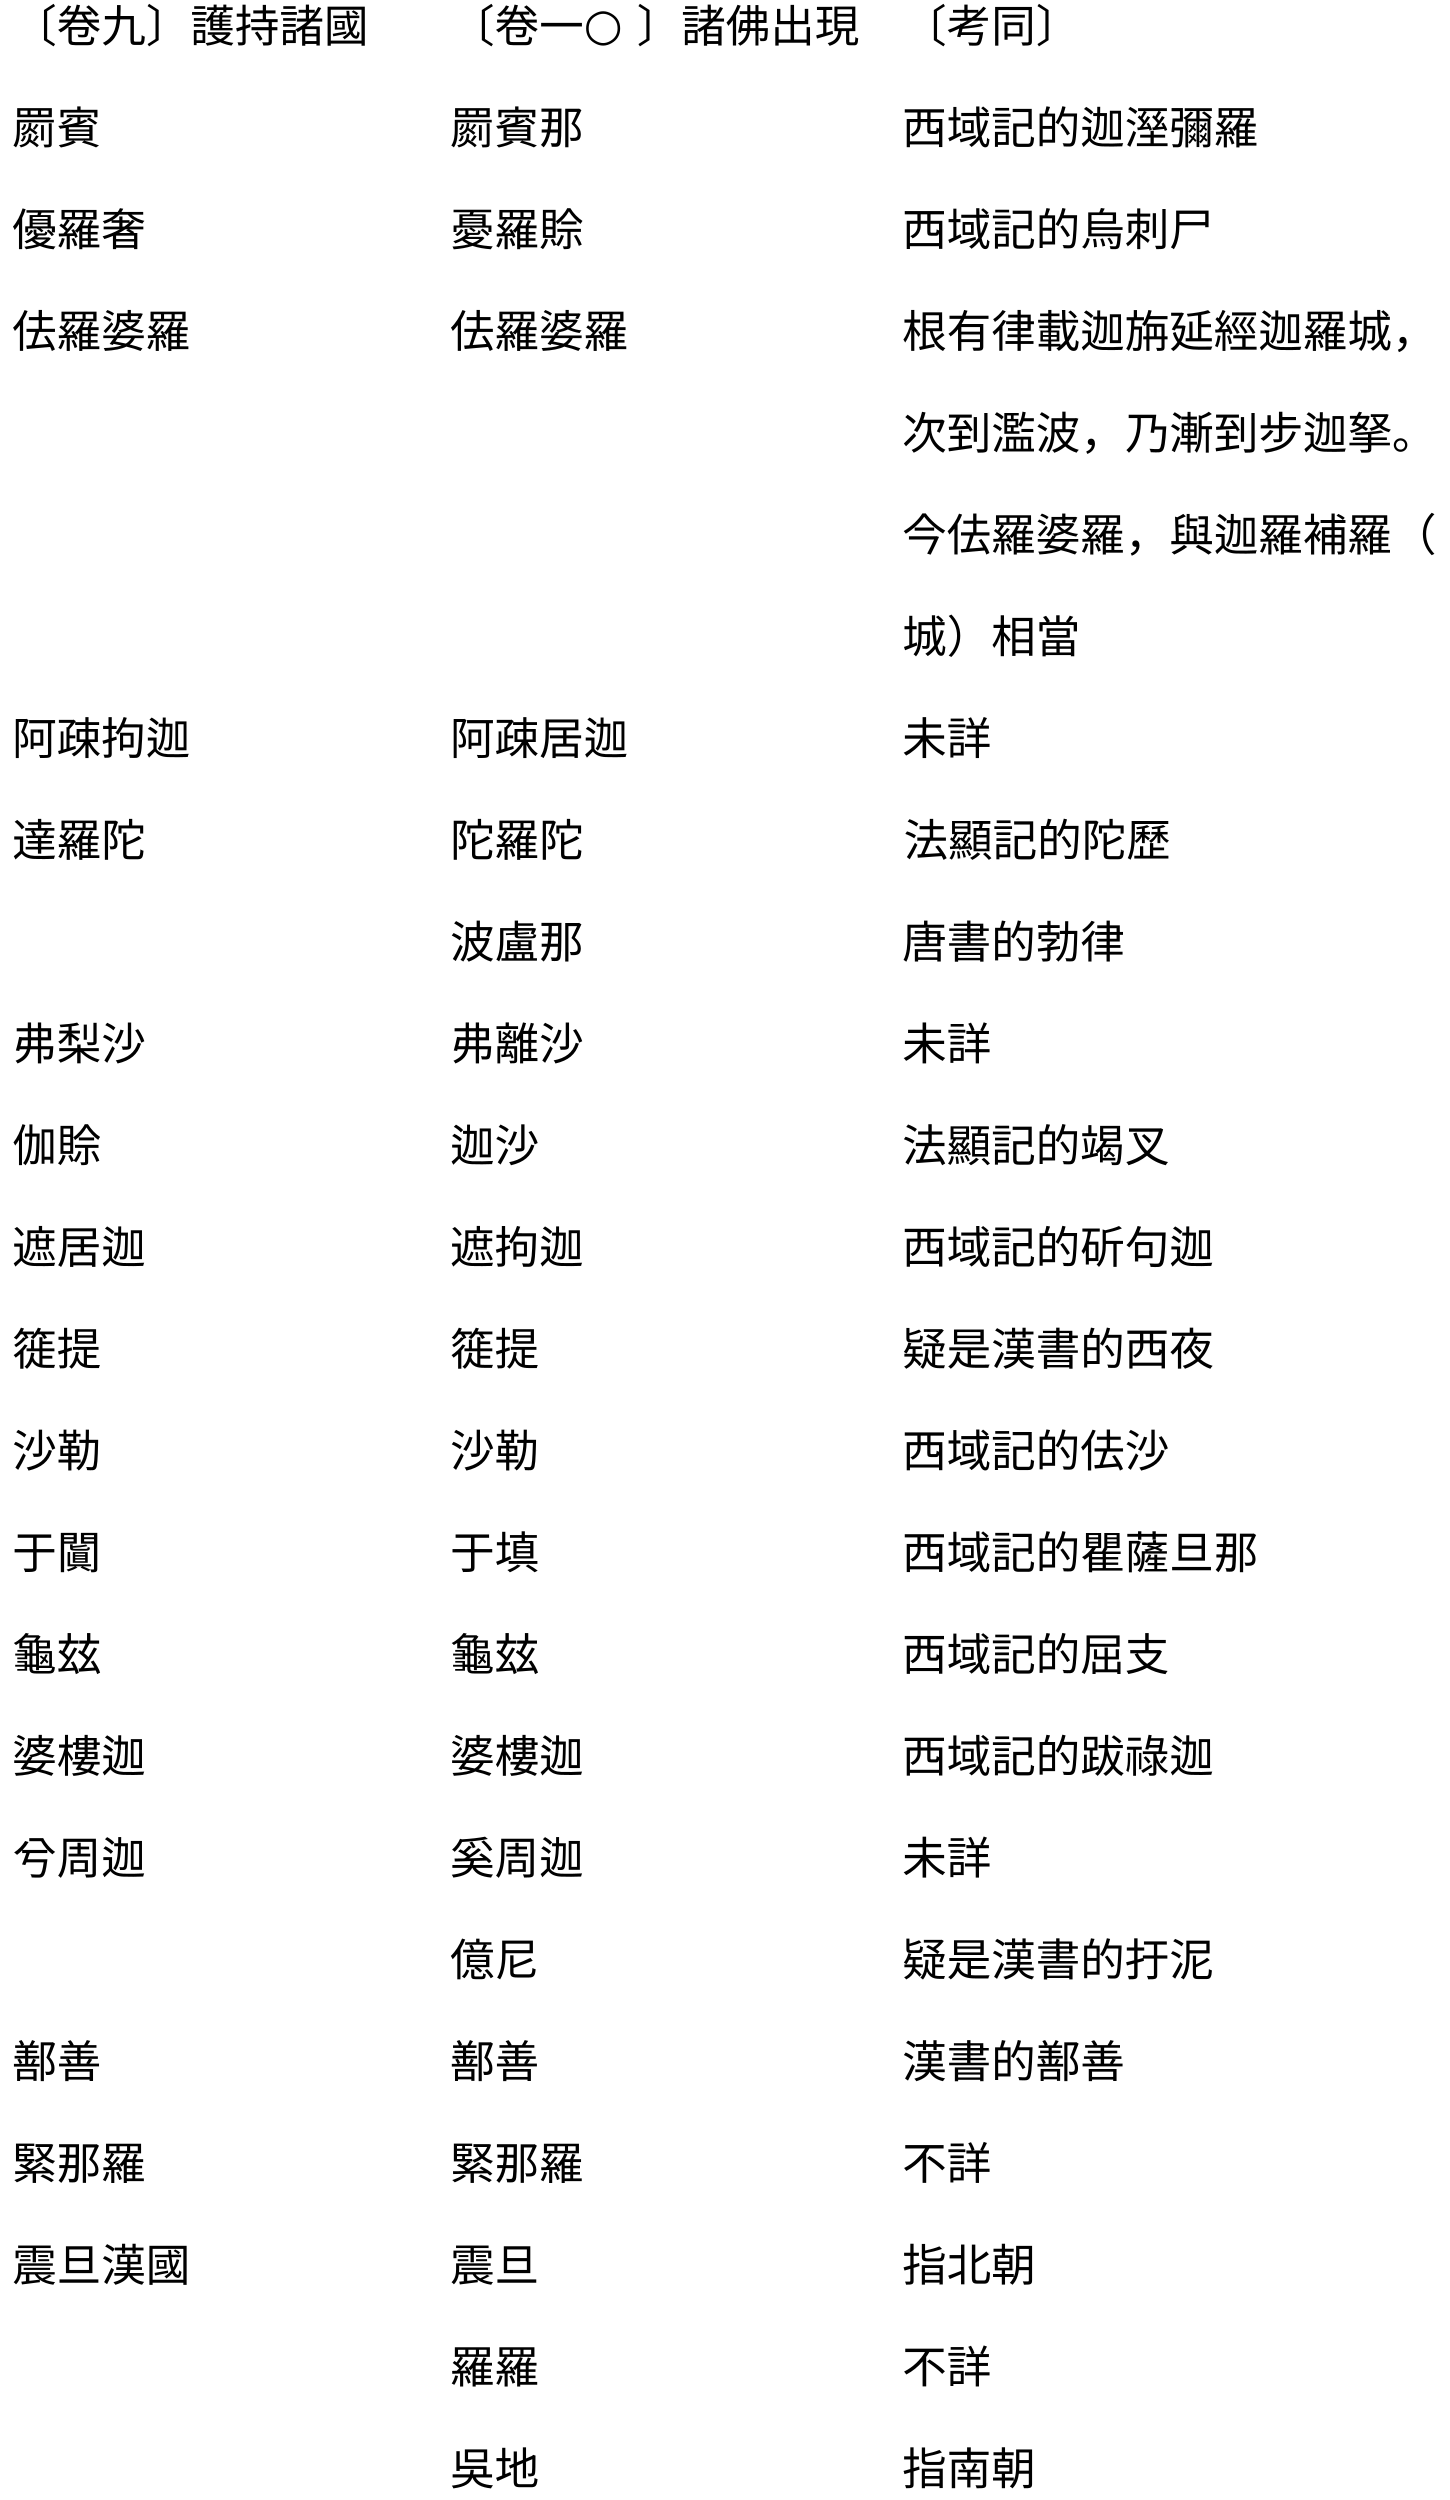
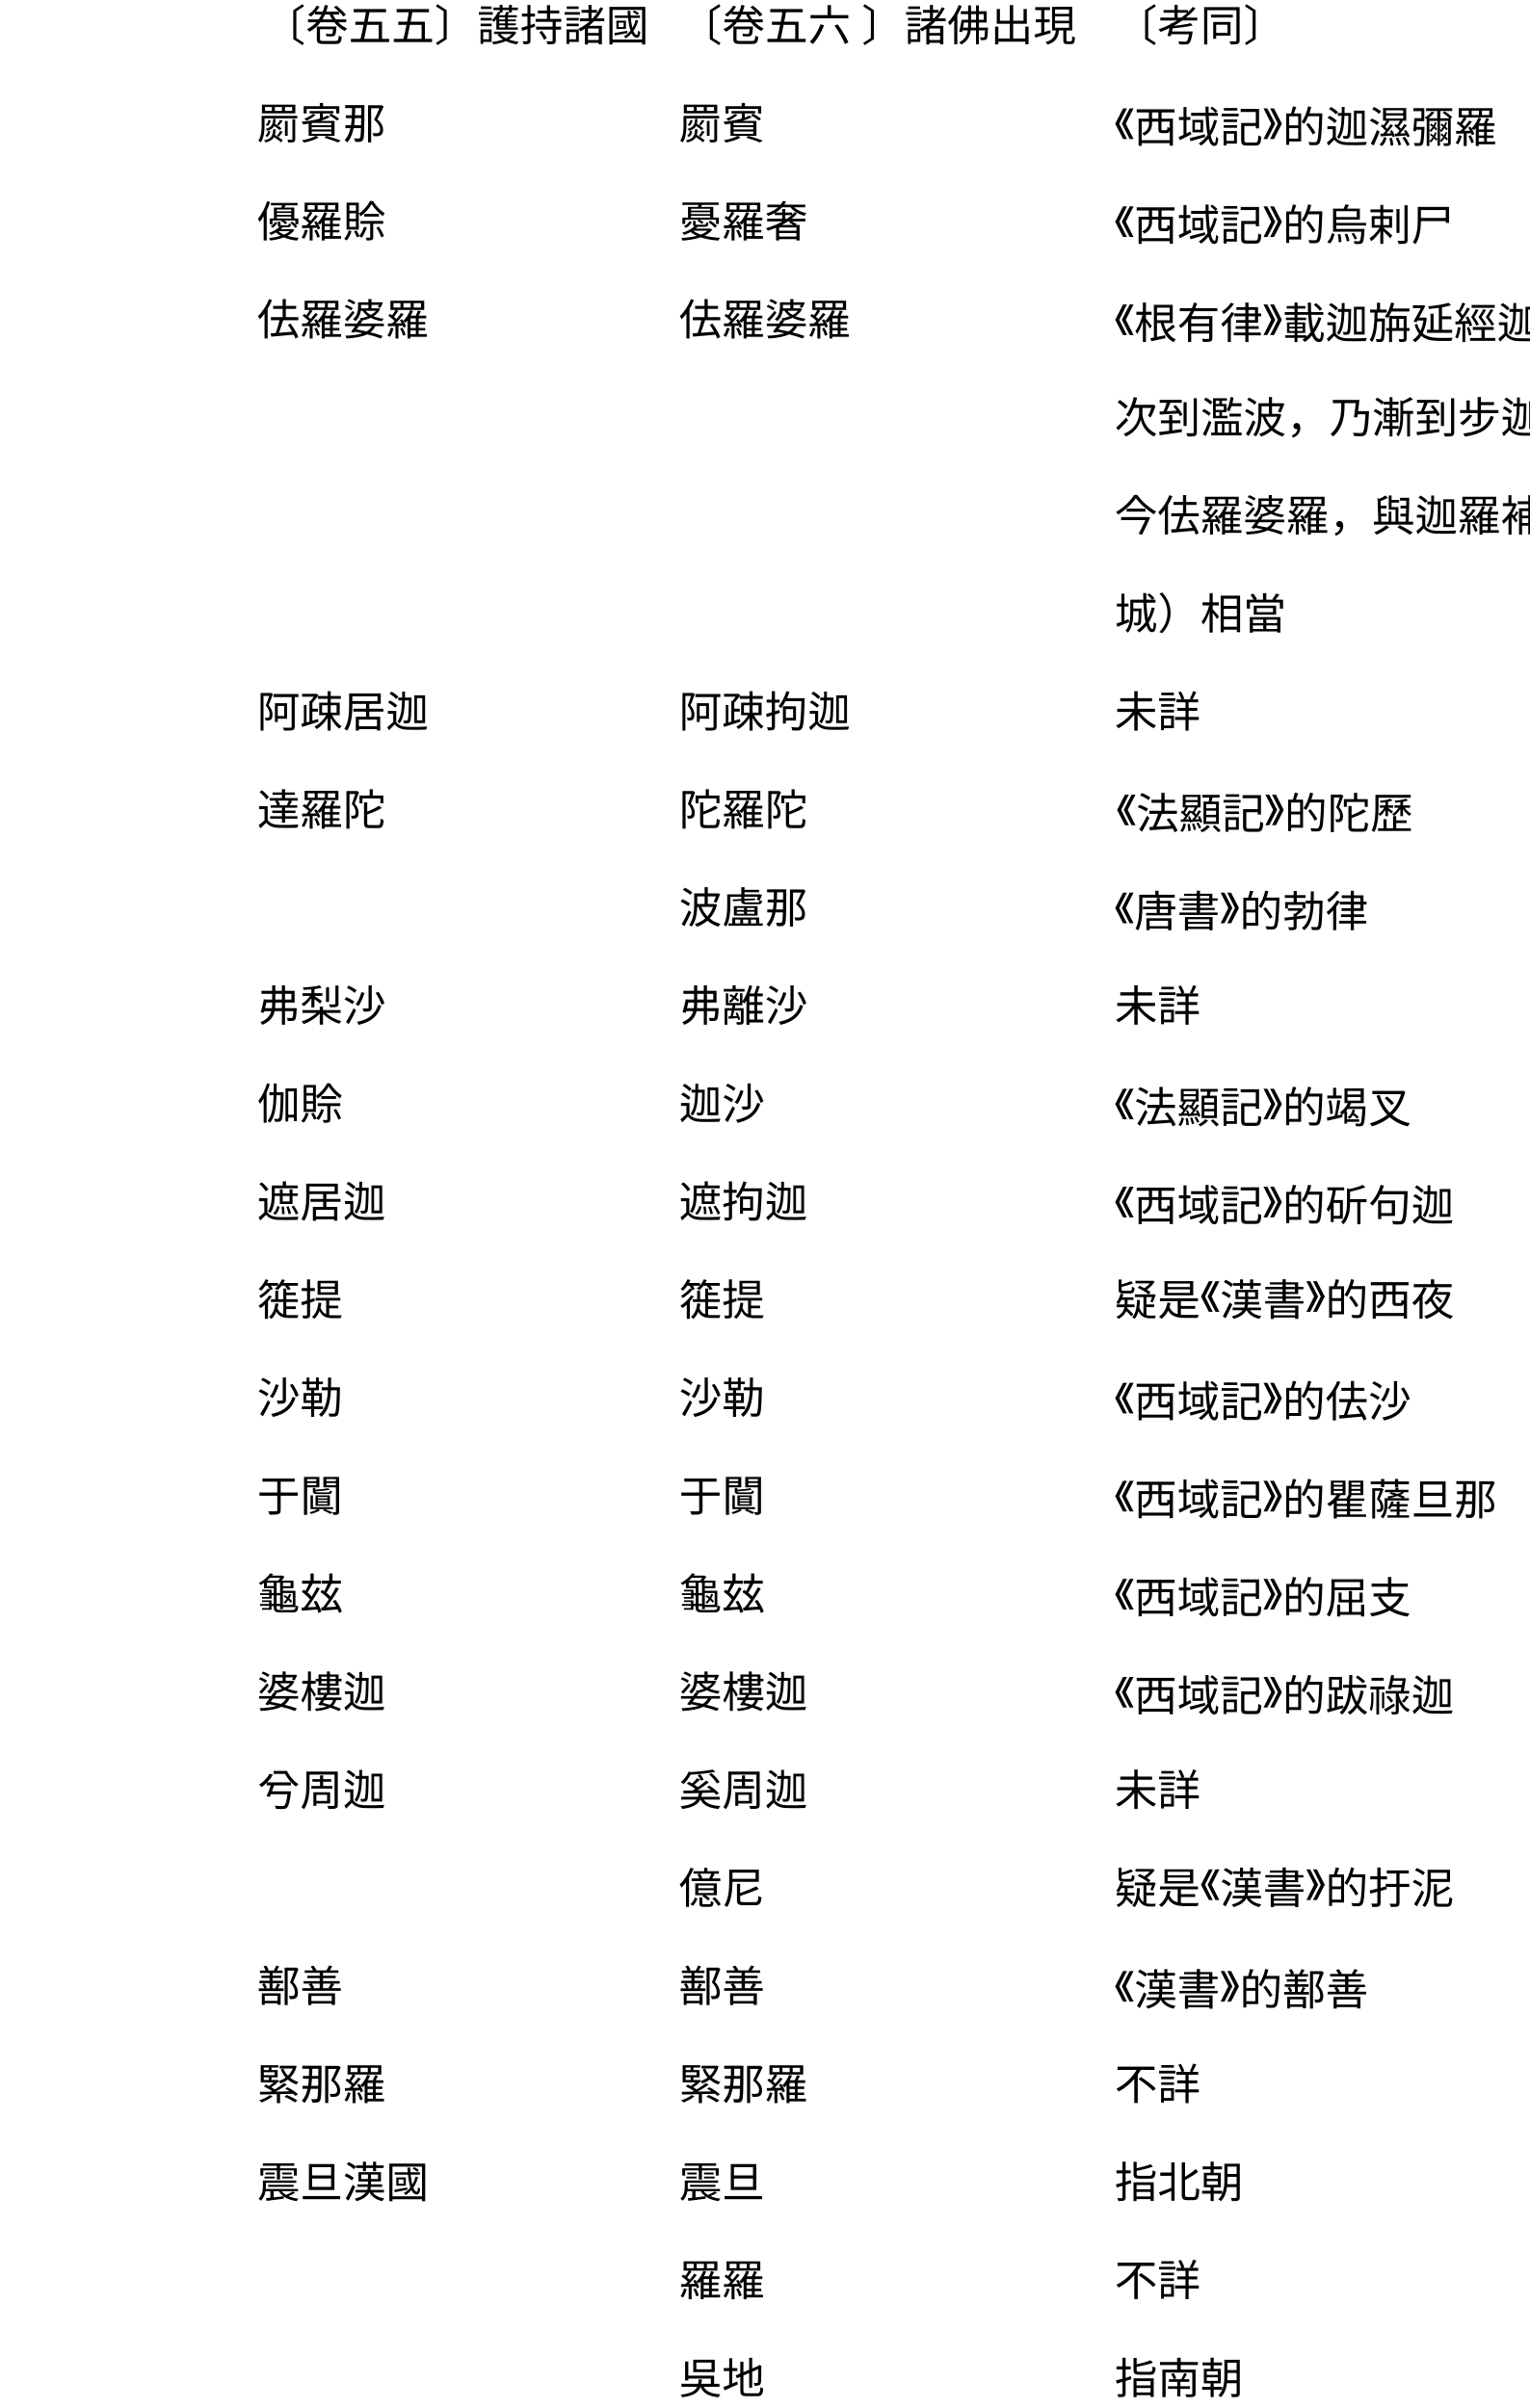
- <svg xmlns="http://www.w3.org/2000/svg" width="7.231in" height="12.475in" viewBox="0 0 520.624 898.199" xml:space="preserve" color-interpolation-filters="sRGB" class="st3">
+ <svg xmlns="http://www.w3.org/2000/svg" xmlns:ns1="http://schemas.microsoft.com/visio/2003/SVGExtensions/" width="7.924in" height="12.475in" viewBox="0 0 570.514 898.199" xml:space="preserve" color-interpolation-filters="sRGB" class="st4">
+   <ns1:documentProperties ns1:langID="1028" ns1:viewMarkup="false">
+     <ns1:userDefs>
+       <ns1:ud ns1:nameU="msvConvertTheme" />
+     </ns1:userDefs>
+   </ns1:documentProperties>
  <style type="text/css">
	
		.st1 {fill:none;stroke:none;stroke-linecap:round;stroke-linejoin:round;stroke-width:0.75}
		.st2 {fill:#000000;font-family:新細明體;font-size:1.333em}
- 		.st3 {fill:none;fill-rule:evenodd;font-size:12px;overflow:visible;stroke-linecap:square;stroke-miterlimit:3}
+ 		.st3 {font-family:Times New Roman;font-size:1em}
+ 		.st4 {fill:none;fill-rule:evenodd;font-size:12px;overflow:visible;stroke-linecap:square;stroke-miterlimit:3}
	
	</style>
-   <g>
-     <g id="group66-1" transform="translate(0.375,-0.375)">
-       <g id="shape1-2" transform="translate(-3.19744E-14,-877.606)">
-         <rect x="0" y="878.356" width="136.063" height="19.843" class="st1" />
-         <text x="4.03" y="893.08" class="st2">〔卷九〕護持諸國</text>
-       </g>
-       <g id="shape2-5" transform="translate(157.323,-877.606)">
+   <g ns1:mID="0" ns1:index="1" ns1:groupContext="foregroundPage">
+     <ns1:pageProperties ns1:drawingScale="0.0393701" ns1:pageScale="0.0393701" ns1:drawingUnits="24" ns1:shadowOffsetX="8.50394" ns1:shadowOffsetY="-8.50394" />
+     <g id="group66-1" transform="translate(0.375,-0.375)" ns1:mID="66" ns1:groupContext="group">
+       <g id="shape1-2" ns1:mID="1" ns1:groupContext="shape" transform="translate(0,-877.606)">
+         <ns1:textBlock ns1:margins="rect(4,4,4,4)" ns1:tabSpace="42.5197" />
+         <ns1:textRect cx="78.094" cy="888.278" width="156.19" height="19.843" />
        <rect x="0" y="878.356" width="156.189" height="19.843" class="st1" />
-         <text x="4.02" y="893.08" class="st2">〔卷一○ 〕諸佛出現</text>
-       </g>
-       <g id="shape3-8" transform="translate(319.748,-877.606)">
+         <text x="6.09" y="893.26" class="st2" ns1:langID="1028">
+           <ns1:paragraph ns1:horizAlign="1" />
+           <ns1:tabList />〔卷五五〕護持諸國</text>
+       </g>
+       <g id="shape2-5" ns1:mID="2" ns1:groupContext="shape" transform="translate(157.323,-877.606)">
+         <ns1:textBlock ns1:margins="rect(4,4,4,4)" ns1:tabSpace="42.5197" />
+         <ns1:textRect cx="78.094" cy="888.278" width="156.19" height="19.843" />
+         <rect x="0" y="878.356" width="156.189" height="19.843" class="st1" />
+         <text x="4.09" y="893.26" class="st2" ns1:langID="1028">
+           <ns1:paragraph ns1:horizAlign="1" />
+           <ns1:tabList />〔卷五六<tspan class="st3"> </tspan>〕諸佛出現</text>
+       </g>
+       <g id="shape3-9" ns1:mID="3" ns1:groupContext="shape" transform="translate(319.748,-877.606)">
+         <ns1:textBlock ns1:margins="rect(4,4,4,4)" ns1:tabSpace="42.5197" />
+         <ns1:textRect cx="36" cy="888.278" width="72" height="19.843" />
        <rect x="0" y="878.356" width="72" height="19.843" class="st1" />
-         <text x="4" y="893.08" class="st2">〔考同〕</text>
-       </g>
-       <g id="shape4-11" transform="translate(319.748,-767.906)">
+         <text x="4" y="893.26" class="st2" ns1:langID="1028">
+           <ns1:paragraph ns1:horizAlign="1" />
+           <ns1:tabList />〔考同〕</text>
+       </g>
+       <g id="shape4-12" ns1:mID="4" ns1:groupContext="shape" transform="translate(319.748,-767.906)">
+         <ns1:textBlock ns1:margins="rect(4,4,4,4)" ns1:tabSpace="42.5197" />
+         <ns1:textRect cx="125.008" cy="888.278" width="250.02" height="19.843" />
+         <rect x="0" y="878.356" width="250.016" height="19.843" class="st1" />
+         <text x="4" y="893.26" class="st2" ns1:langID="1028">
+           <ns1:paragraph />
+           <ns1:tabList />《根有律》載迦旃延經迦羅城，</text>
+       </g>
+       <g id="shape5-15" ns1:mID="5" ns1:groupContext="shape" transform="translate(319.748,-841.039)">
+         <ns1:textBlock ns1:margins="rect(4,4,4,4)" ns1:tabSpace="42.5197" />
+         <ns1:textRect cx="84.991" cy="888.278" width="169.99" height="19.843" />
+         <rect x="0" y="878.356" width="169.982" height="19.843" class="st1" />
+         <text x="4" y="893.26" class="st2" ns1:langID="1028">
+           <ns1:paragraph />
+           <ns1:tabList />《西域記》的迦濕彌羅</text>
+       </g>
+       <g id="shape6-18" ns1:mID="6" ns1:groupContext="shape" transform="translate(319.748,-804.472)">
+         <ns1:textBlock ns1:margins="rect(4,4,4,4)" ns1:tabSpace="42.5197" />
+         <ns1:textRect cx="78.094" cy="888.278" width="156.19" height="19.843" />
+         <rect x="0" y="878.356" width="156.189" height="19.843" class="st1" />
+         <text x="4" y="893.26" class="st2" ns1:langID="1028">
+           <ns1:paragraph />
+           <ns1:tabList />《西域記》的烏剌尸</text>
+       </g>
+       <g id="shape7-21" ns1:mID="7" ns1:groupContext="shape" transform="translate(319.748,-731.339)">
+         <ns1:textBlock ns1:margins="rect(4,4,4,4)" ns1:tabSpace="42.5197" />
+         <ns1:textRect cx="100.063" cy="888.278" width="200.13" height="19.843" />
        <rect x="0" y="878.356" width="200.126" height="19.843" class="st1" />
-         <text x="4" y="893.08" class="st2">根有律載迦旃延經迦羅城，</text>
-       </g>
-       <g id="shape5-14" transform="translate(319.748,-841.039)">
-         <rect x="0" y="878.356" width="136.063" height="19.843" class="st1" />
-         <text x="4" y="893.08" class="st2">西域記的迦溼彌羅</text>
-       </g>
-       <g id="shape6-17" transform="translate(319.748,-804.472)">
-         <rect x="0" y="878.356" width="120.189" height="19.843" class="st1" />
-         <text x="4" y="893.08" class="st2">西域記的烏刺尸</text>
-       </g>
-       <g id="shape7-20" transform="translate(319.748,-731.339)">
+         <text x="4" y="893.26" class="st2" ns1:langID="1028">
+           <ns1:paragraph />
+           <ns1:tabList />次到濫波，乃漸到步迦拏。</text>
+       </g>
+       <g id="shape8-24" ns1:mID="8" ns1:groupContext="shape" transform="translate(319.748,-694.772)">
+         <ns1:textBlock ns1:margins="rect(4,4,4,4)" ns1:tabSpace="42.5197" />
+         <ns1:textRect cx="100.063" cy="888.278" width="200.13" height="19.843" />
        <rect x="0" y="878.356" width="200.126" height="19.843" class="st1" />
-         <text x="4" y="893.08" class="st2">次到濫波，乃漸到步迦拏。</text>
-       </g>
-       <g id="shape8-23" transform="translate(319.748,-694.772)">
+         <text x="4" y="893.26" class="st2" ns1:langID="1028">
+           <ns1:paragraph />
+           <ns1:tabList />今佉羅婆羅，與迦羅補羅（</text>
+       </g>
+       <g id="shape9-27" ns1:mID="9" ns1:groupContext="shape" transform="translate(319.748,-658.205)">
+         <ns1:textBlock ns1:margins="rect(4,4,4,4)" ns1:tabSpace="42.5197" />
+         <ns1:textRect cx="100.063" cy="888.278" width="200.13" height="19.843" />
        <rect x="0" y="878.356" width="200.126" height="19.843" class="st1" />
-         <text x="4" y="893.08" class="st2">今佉羅婆羅，與迦羅補羅（</text>
-       </g>
-       <g id="shape9-26" transform="translate(319.748,-658.205)">
-         <rect x="0" y="878.356" width="200.126" height="19.843" class="st1" />
-         <text x="4" y="893.08" class="st2">城）相當</text>
-       </g>
-       <g id="shape10-29" transform="translate(319.748,-621.638)">
-         <rect x="0" y="878.356" width="40.252" height="19.843" class="st1" />
-         <text x="4" y="893.08" class="st2">未詳</text>
-       </g>
-       <g id="shape11-32" transform="translate(320.268,-585.071)">
-         <rect x="0" y="878.356" width="104.031" height="19.843" class="st1" />
-         <text x="4" y="893.08" class="st2">法顯記的陀歷</text>
-       </g>
-       <g id="shape12-35" transform="translate(319.748,-548.504)">
-         <rect x="0" y="878.356" width="92.409" height="19.843" class="st1" />
-         <text x="4" y="893.08" class="st2">唐書的勃律</text>
-       </g>
-       <g id="shape13-38" transform="translate(319.748,-511.937)">
-         <rect x="0" y="878.356" width="40.252" height="19.843" class="st1" />
-         <text x="4" y="893.08" class="st2">未詳</text>
-       </g>
-       <g id="shape14-41" transform="translate(319.748,-475.37)">
-         <rect x="0" y="878.356" width="104.031" height="19.843" class="st1" />
-         <text x="4" y="893.08" class="st2">法顯記的竭叉</text>
-       </g>
-       <g id="shape15-44" transform="translate(319.748,-438.803)">
-         <rect x="0" y="878.356" width="120.189" height="19.843" class="st1" />
-         <text x="4" y="893.08" class="st2">西域記的斫句迦</text>
-       </g>
-       <g id="shape16-47" transform="translate(319.748,-402.236)">
-         <rect x="0" y="878.356" width="120.189" height="19.843" class="st1" />
-         <text x="4" y="893.08" class="st2">疑是漢書的西夜</text>
-       </g>
-       <g id="shape17-50" transform="translate(319.748,-365.669)">
-         <rect x="0" y="878.356" width="104.031" height="19.843" class="st1" />
-         <text x="4" y="893.08" class="st2">西域記的佉沙</text>
-       </g>
-       <g id="shape18-53" transform="translate(319.748,-329.102)">
-         <rect x="0" y="878.356" width="136.063" height="19.843" class="st1" />
-         <text x="4" y="893.08" class="st2">西域記的瞿薩旦那</text>
-       </g>
-       <g id="shape19-56" transform="translate(319.748,-292.535)">
-         <rect x="0" y="878.356" width="104.031" height="19.843" class="st1" />
-         <text x="4" y="893.08" class="st2">西域記的屈支</text>
-       </g>
-       <g id="shape20-59" transform="translate(319.748,-255.969)">
-         <rect x="0" y="878.356" width="120.189" height="19.843" class="st1" />
-         <text x="4" y="893.08" class="st2">西域記的跋祿迦</text>
-       </g>
-       <g id="shape21-62" transform="translate(319.748,-219.402)">
-         <rect x="0" y="878.356" width="40.252" height="19.843" class="st1" />
-         <text x="4" y="893.08" class="st2">未詳</text>
-       </g>
-       <g id="shape22-65" transform="translate(319.748,-182.835)">
-         <rect x="0" y="878.356" width="120.189" height="19.843" class="st1" />
-         <text x="4" y="893.08" class="st2">疑是漢書的扜泥</text>
-       </g>
-       <g id="shape23-68" transform="translate(319.748,-146.268)">
-         <rect x="0" y="878.356" width="92.409" height="19.843" class="st1" />
-         <text x="4" y="893.08" class="st2">漢書的鄯善</text>
-       </g>
-       <g id="shape24-71" transform="translate(319.748,-109.701)">
-         <rect x="0" y="878.356" width="40.252" height="19.843" class="st1" />
-         <text x="4" y="893.08" class="st2">不詳</text>
-       </g>
-       <g id="shape25-74" transform="translate(319.748,-36.5669)">
-         <rect x="0" y="878.356" width="40.252" height="19.843" class="st1" />
-         <text x="4" y="893.08" class="st2">不詳</text>
-       </g>
-       <g id="shape26-77" transform="translate(319.748,-73.1339)">
-         <rect x="0" y="878.356" width="56.126" height="19.843" class="st1" />
-         <text x="4" y="893.08" class="st2">指北朝</text>
-       </g>
-       <g id="shape27-80" transform="translate(319.748,-5.68434E-13)">
-         <rect x="0" y="878.356" width="56.126" height="19.843" class="st1" />
-         <text x="4" y="893.08" class="st2">指南朝</text>
-       </g>
-       <g id="shape28-83" transform="translate(157.323,1.13687E-13)">
-         <rect x="0" y="878.356" width="40.252" height="19.843" class="st1" />
-         <text x="4" y="893.08" class="st2">吳地</text>
-       </g>
-       <g id="shape29-86" transform="translate(157.323,-36.5669)">
-         <rect x="0" y="878.356" width="40.252" height="19.843" class="st1" />
-         <text x="4" y="893.08" class="st2">羅羅</text>
-       </g>
-       <g id="shape30-89" transform="translate(157.323,-73.1339)">
-         <rect x="0" y="878.356" width="40.252" height="19.843" class="st1" />
-         <text x="4" y="893.08" class="st2">震旦</text>
-       </g>
-       <g id="shape31-92" transform="translate(157.323,-109.701)">
-         <rect x="0" y="878.356" width="56.126" height="19.843" class="st1" />
-         <text x="4" y="893.08" class="st2">緊那羅</text>
-       </g>
-       <g id="shape32-95" transform="translate(157.323,-146.268)">
-         <rect x="0" y="878.356" width="40.252" height="19.843" class="st1" />
-         <text x="4" y="893.08" class="st2">鄯善</text>
-       </g>
-       <g id="shape33-98" transform="translate(157.323,-182.835)">
-         <rect x="0" y="878.356" width="40.252" height="19.843" class="st1" />
-         <text x="4" y="893.08" class="st2">億尼</text>
-       </g>
-       <g id="shape34-101" transform="translate(157.323,-219.402)">
-         <rect x="0" y="878.356" width="56.126" height="19.843" class="st1" />
-         <text x="4" y="893.08" class="st2">奚周迦</text>
-       </g>
-       <g id="shape35-104" transform="translate(157.323,-255.969)">
-         <rect x="0" y="878.356" width="56.126" height="19.843" class="st1" />
-         <text x="4" y="893.08" class="st2">婆樓迦</text>
-       </g>
-       <g id="shape36-107" transform="translate(157.323,-292.535)">
-         <rect x="0" y="878.356" width="40.252" height="19.843" class="st1" />
-         <text x="4" y="893.08" class="st2">龜玆</text>
-       </g>
-       <g id="shape37-110" transform="translate(157.323,-329.102)">
-         <rect x="0" y="878.356" width="40.252" height="19.843" class="st1" />
-         <text x="4" y="893.08" class="st2">于填</text>
-       </g>
-       <g id="shape38-113" transform="translate(157.323,-365.669)">
-         <rect x="0" y="878.356" width="40.252" height="19.843" class="st1" />
-         <text x="4" y="893.08" class="st2">沙勒</text>
-       </g>
-       <g id="shape39-116" transform="translate(157.323,-402.236)">
-         <rect x="0" y="878.356" width="40.252" height="19.843" class="st1" />
-         <text x="4" y="893.08" class="st2">簁提</text>
-       </g>
-       <g id="shape40-119" transform="translate(157.323,-438.803)">
-         <rect x="0" y="878.356" width="56.126" height="19.843" class="st1" />
-         <text x="4" y="893.08" class="st2">遮拘迦</text>
-       </g>
-       <g id="shape41-122" transform="translate(157.323,-475.37)">
-         <rect x="0" y="878.356" width="40.252" height="19.843" class="st1" />
-         <text x="4" y="893.08" class="st2">迦沙</text>
-       </g>
-       <g id="shape42-125" transform="translate(157.323,-511.937)">
-         <rect x="0" y="878.356" width="56.126" height="19.843" class="st1" />
-         <text x="4" y="893.08" class="st2">弗離沙</text>
-       </g>
-       <g id="shape43-128" transform="translate(157.323,-548.504)">
-         <rect x="0" y="878.356" width="56.126" height="19.843" class="st1" />
-         <text x="4" y="893.08" class="st2">波盧那</text>
-       </g>
-       <g id="shape44-131" transform="translate(157.323,-585.071)">
-         <rect x="0" y="878.356" width="56.126" height="19.843" class="st1" />
-         <text x="4" y="893.08" class="st2">陀羅陀</text>
-       </g>
-       <g id="shape45-134" transform="translate(157.323,-621.638)">
+         <text x="4" y="893.26" class="st2" ns1:langID="1028">
+           <ns1:paragraph />
+           <ns1:tabList />城）相當</text>
+       </g>
+       <g id="shape10-30" ns1:mID="10" ns1:groupContext="shape" transform="translate(319.748,-621.638)">
+         <ns1:textBlock ns1:margins="rect(4,4,4,4)" ns1:tabSpace="42.5197" />
+         <ns1:textRect cx="20.126" cy="888.278" width="40.26" height="19.843" />
+         <rect x="0" y="878.356" width="40.252" height="19.843" class="st1" />
+         <text x="4" y="893.26" class="st2" ns1:langID="1028">
+           <ns1:paragraph />
+           <ns1:tabList />未詳</text>
+       </g>
+       <g id="shape11-33" ns1:mID="11" ns1:groupContext="shape" transform="translate(320.462,-585.071)">
+         <ns1:textBlock ns1:margins="rect(4,4,4,4)" ns1:tabSpace="42.5197" />
+         <ns1:textRect cx="71.501" cy="888.278" width="143.01" height="19.843" />
+         <rect x="0" y="878.356" width="143.002" height="19.843" class="st1" />
+         <text x="4" y="893.26" class="st2" ns1:langID="1028">
+           <ns1:paragraph />
+           <ns1:tabList />《法顯記》的陀歷</text>
+       </g>
+       <g id="shape12-36" ns1:mID="12" ns1:groupContext="shape" transform="translate(319.748,-548.504)">
+         <ns1:textBlock ns1:margins="rect(4,4,4,4)" ns1:tabSpace="42.5197" />
+         <ns1:textRect cx="63.513" cy="888.278" width="127.03" height="19.843" />
+         <rect x="0" y="878.356" width="127.026" height="19.843" class="st1" />
+         <text x="4" y="893.26" class="st2" ns1:langID="1028">
+           <ns1:paragraph />
+           <ns1:tabList />《唐書》的勃律</text>
+       </g>
+       <g id="shape13-39" ns1:mID="13" ns1:groupContext="shape" transform="translate(319.748,-511.937)">
+         <ns1:textBlock ns1:margins="rect(4,4,4,4)" ns1:tabSpace="42.5197" />
+         <ns1:textRect cx="20.126" cy="888.278" width="40.26" height="19.843" />
+         <rect x="0" y="878.356" width="40.252" height="19.843" class="st1" />
+         <text x="4" y="893.26" class="st2" ns1:langID="1028">
+           <ns1:paragraph />
+           <ns1:tabList />未詳</text>
+       </g>
+       <g id="shape14-42" ns1:mID="14" ns1:groupContext="shape" transform="translate(319.748,-475.37)">
+         <ns1:textBlock ns1:margins="rect(4,4,4,4)" ns1:tabSpace="42.5197" />
+         <ns1:textRect cx="71.197" cy="888.278" width="142.4" height="19.843" />
+         <rect x="0" y="878.356" width="142.393" height="19.843" class="st1" />
+         <text x="4" y="893.26" class="st2" ns1:langID="1028">
+           <ns1:paragraph />
+           <ns1:tabList />《法顯記》的竭叉</text>
+       </g>
+       <g id="shape15-45" ns1:mID="15" ns1:groupContext="shape" transform="translate(319.748,-438.803)">
+         <ns1:textBlock ns1:margins="rect(4,4,4,4)" ns1:tabSpace="42.5197" />
+         <ns1:textRect cx="82.254" cy="888.278" width="164.51" height="19.843" />
+         <rect x="0" y="878.356" width="164.509" height="19.843" class="st1" />
+         <text x="4" y="893.26" class="st2" ns1:langID="1028">
+           <ns1:paragraph />
+           <ns1:tabList />《西域記》的斫句迦</text>
+       </g>
+       <g id="shape16-48" ns1:mID="16" ns1:groupContext="shape" transform="translate(319.748,-402.236)">
+         <ns1:textBlock ns1:margins="rect(4,4,4,4)" ns1:tabSpace="42.5197" />
+         <ns1:textRect cx="82.254" cy="888.278" width="164.51" height="19.843" />
+         <rect x="0" y="878.356" width="164.509" height="19.843" class="st1" />
+         <text x="4" y="893.26" class="st2" ns1:langID="1028">
+           <ns1:paragraph />
+           <ns1:tabList />疑是《漢書》的西夜</text>
+       </g>
+       <g id="shape17-51" ns1:mID="17" ns1:groupContext="shape" transform="translate(319.748,-365.669)">
+         <ns1:textBlock ns1:margins="rect(4,4,4,4)" ns1:tabSpace="42.5197" />
+         <ns1:textRect cx="71.197" cy="888.278" width="142.4" height="19.843" />
+         <rect x="0" y="878.356" width="142.393" height="19.843" class="st1" />
+         <text x="4" y="893.26" class="st2" ns1:langID="1028">
+           <ns1:paragraph />
+           <ns1:tabList />《西域記》的佉沙</text>
+       </g>
+       <g id="shape18-54" ns1:mID="18" ns1:groupContext="shape" transform="translate(319.748,-329.102)">
+         <ns1:textBlock ns1:margins="rect(4,4,4,4)" ns1:tabSpace="42.5197" />
+         <ns1:textRect cx="93.118" cy="888.278" width="186.24" height="19.843" />
+         <rect x="0" y="878.356" width="186.236" height="19.843" class="st1" />
+         <text x="4" y="893.26" class="st2" ns1:langID="1028">
+           <ns1:paragraph />
+           <ns1:tabList />《西域記》的瞿薩旦那</text>
+       </g>
+       <g id="shape19-57" ns1:mID="19" ns1:groupContext="shape" transform="translate(319.748,-292.535)">
+         <ns1:textBlock ns1:margins="rect(4,4,4,4)" ns1:tabSpace="42.5197" />
+         <ns1:textRect cx="71.197" cy="888.278" width="142.4" height="19.843" />
+         <rect x="0" y="878.356" width="142.393" height="19.843" class="st1" />
+         <text x="4" y="893.26" class="st2" ns1:langID="1028">
+           <ns1:paragraph />
+           <ns1:tabList />《西域記》的屈支</text>
+       </g>
+       <g id="shape20-60" ns1:mID="20" ns1:groupContext="shape" transform="translate(319.748,-255.969)">
+         <ns1:textBlock ns1:margins="rect(4,4,4,4)" ns1:tabSpace="42.5197" />
+         <ns1:textRect cx="82.254" cy="888.278" width="164.51" height="19.843" />
+         <rect x="0" y="878.356" width="164.509" height="19.843" class="st1" />
+         <text x="4" y="893.26" class="st2" ns1:langID="1028">
+           <ns1:paragraph />
+           <ns1:tabList />《西域記》的跋祿迦</text>
+       </g>
+       <g id="shape21-63" ns1:mID="21" ns1:groupContext="shape" transform="translate(319.748,-219.402)">
+         <ns1:textBlock ns1:margins="rect(4,4,4,4)" ns1:tabSpace="42.5197" />
+         <ns1:textRect cx="20.126" cy="888.278" width="40.26" height="19.843" />
+         <rect x="0" y="878.356" width="40.252" height="19.843" class="st1" />
+         <text x="4" y="893.26" class="st2" ns1:langID="1028">
+           <ns1:paragraph />
+           <ns1:tabList />未詳</text>
+       </g>
+       <g id="shape22-66" ns1:mID="22" ns1:groupContext="shape" transform="translate(319.748,-182.835)">
+         <ns1:textBlock ns1:margins="rect(4,4,4,4)" ns1:tabSpace="42.5197" />
+         <ns1:textRect cx="82.254" cy="888.278" width="164.51" height="19.843" />
+         <rect x="0" y="878.356" width="164.509" height="19.843" class="st1" />
+         <text x="4" y="893.26" class="st2" ns1:langID="1028">
+           <ns1:paragraph />
+           <ns1:tabList />疑是《漢書》的扜泥</text>
+       </g>
+       <g id="shape23-69" ns1:mID="23" ns1:groupContext="shape" transform="translate(319.748,-146.268)">
+         <ns1:textBlock ns1:margins="rect(4,4,4,4)" ns1:tabSpace="42.5197" />
+         <ns1:textRect cx="61.228" cy="888.278" width="122.46" height="19.843" />
+         <rect x="0" y="878.356" width="122.457" height="19.843" class="st1" />
+         <text x="4" y="893.26" class="st2" ns1:langID="1028">
+           <ns1:paragraph />
+           <ns1:tabList />《漢書》的鄯善</text>
+       </g>
+       <g id="shape24-72" ns1:mID="24" ns1:groupContext="shape" transform="translate(319.748,-109.701)">
+         <ns1:textBlock ns1:margins="rect(4,4,4,4)" ns1:tabSpace="42.5197" />
+         <ns1:textRect cx="20.126" cy="888.278" width="40.26" height="19.843" />
+         <rect x="0" y="878.356" width="40.252" height="19.843" class="st1" />
+         <text x="4" y="893.26" class="st2" ns1:langID="1028">
+           <ns1:paragraph />
+           <ns1:tabList />不詳</text>
+       </g>
+       <g id="shape25-75" ns1:mID="25" ns1:groupContext="shape" transform="translate(319.748,-36.5669)">
+         <ns1:textBlock ns1:margins="rect(4,4,4,4)" ns1:tabSpace="42.5197" />
+         <ns1:textRect cx="20.126" cy="888.278" width="40.26" height="19.843" />
+         <rect x="0" y="878.356" width="40.252" height="19.843" class="st1" />
+         <text x="4" y="893.26" class="st2" ns1:langID="1028">
+           <ns1:paragraph />
+           <ns1:tabList />不詳</text>
+       </g>
+       <g id="shape26-78" ns1:mID="26" ns1:groupContext="shape" transform="translate(319.748,-73.1339)">
+         <ns1:textBlock ns1:margins="rect(4,4,4,4)" ns1:tabSpace="42.5197" />
+         <ns1:textRect cx="28.063" cy="888.278" width="56.13" height="19.843" />
+         <rect x="0" y="878.356" width="56.126" height="19.843" class="st1" />
+         <text x="4" y="893.26" class="st2" ns1:langID="1028">
+           <ns1:paragraph />
+           <ns1:tabList />指北朝</text>
+       </g>
+       <g id="shape27-81" ns1:mID="27" ns1:groupContext="shape" transform="translate(319.748,-5.68434E-13)">
+         <ns1:textBlock ns1:margins="rect(4,4,4,4)" ns1:tabSpace="42.5197" />
+         <ns1:textRect cx="28.063" cy="888.278" width="56.13" height="19.843" />
+         <rect x="0" y="878.356" width="56.126" height="19.843" class="st1" />
+         <text x="4" y="893.26" class="st2" ns1:langID="1028">
+           <ns1:paragraph />
+           <ns1:tabList />指南朝</text>
+       </g>
+       <g id="shape28-84" ns1:mID="28" ns1:groupContext="shape" transform="translate(157.323,0)">
+         <ns1:textBlock ns1:margins="rect(4,4,4,4)" ns1:tabSpace="42.5197" />
+         <ns1:textRect cx="20.126" cy="888.278" width="40.26" height="19.843" />
+         <rect x="0" y="878.356" width="40.252" height="19.843" class="st1" />
+         <text x="4" y="893.26" class="st2" ns1:langID="1028">
+           <ns1:paragraph />
+           <ns1:tabList />吳地</text>
+       </g>
+       <g id="shape29-87" ns1:mID="29" ns1:groupContext="shape" transform="translate(157.323,-36.5669)">
+         <ns1:textBlock ns1:margins="rect(4,4,4,4)" ns1:tabSpace="42.5197" />
+         <ns1:textRect cx="20.126" cy="888.278" width="40.26" height="19.843" />
+         <rect x="0" y="878.356" width="40.252" height="19.843" class="st1" />
+         <text x="4" y="893.26" class="st2" ns1:langID="1028">
+           <ns1:paragraph />
+           <ns1:tabList />羅羅</text>
+       </g>
+       <g id="shape30-90" ns1:mID="30" ns1:groupContext="shape" transform="translate(157.323,-73.1339)">
+         <ns1:textBlock ns1:margins="rect(4,4,4,4)" ns1:tabSpace="42.5197" />
+         <ns1:textRect cx="20.126" cy="888.278" width="40.26" height="19.843" />
+         <rect x="0" y="878.356" width="40.252" height="19.843" class="st1" />
+         <text x="4" y="893.26" class="st2" ns1:langID="1028">
+           <ns1:paragraph />
+           <ns1:tabList />震旦</text>
+       </g>
+       <g id="shape31-93" ns1:mID="31" ns1:groupContext="shape" transform="translate(157.323,-109.701)">
+         <ns1:textBlock ns1:margins="rect(4,4,4,4)" ns1:tabSpace="42.5197" />
+         <ns1:textRect cx="28.063" cy="888.278" width="56.13" height="19.843" />
+         <rect x="0" y="878.356" width="56.126" height="19.843" class="st1" />
+         <text x="4" y="893.26" class="st2" ns1:langID="1028">
+           <ns1:paragraph />
+           <ns1:tabList />緊那羅</text>
+       </g>
+       <g id="shape32-96" ns1:mID="32" ns1:groupContext="shape" transform="translate(157.323,-146.268)">
+         <ns1:textBlock ns1:margins="rect(4,4,4,4)" ns1:tabSpace="42.5197" />
+         <ns1:textRect cx="20.126" cy="888.278" width="40.26" height="19.843" />
+         <rect x="0" y="878.356" width="40.252" height="19.843" class="st1" />
+         <text x="4" y="893.26" class="st2" ns1:langID="1028">
+           <ns1:paragraph />
+           <ns1:tabList />鄯善</text>
+       </g>
+       <g id="shape33-99" ns1:mID="33" ns1:groupContext="shape" transform="translate(157.323,-182.835)">
+         <ns1:textBlock ns1:margins="rect(4,4,4,4)" ns1:tabSpace="42.5197" />
+         <ns1:textRect cx="20.126" cy="888.278" width="40.26" height="19.843" />
+         <rect x="0" y="878.356" width="40.252" height="19.843" class="st1" />
+         <text x="4" y="893.26" class="st2" ns1:langID="1028">
+           <ns1:paragraph />
+           <ns1:tabList />億尼</text>
+       </g>
+       <g id="shape34-102" ns1:mID="34" ns1:groupContext="shape" transform="translate(157.323,-219.402)">
+         <ns1:textBlock ns1:margins="rect(4,4,4,4)" ns1:tabSpace="42.5197" />
+         <ns1:textRect cx="28.063" cy="888.278" width="56.13" height="19.843" />
+         <rect x="0" y="878.356" width="56.126" height="19.843" class="st1" />
+         <text x="4" y="893.26" class="st2" ns1:langID="1028">
+           <ns1:paragraph />
+           <ns1:tabList />奚周迦</text>
+       </g>
+       <g id="shape35-105" ns1:mID="35" ns1:groupContext="shape" transform="translate(157.323,-255.969)">
+         <ns1:textBlock ns1:margins="rect(4,4,4,4)" ns1:tabSpace="42.5197" />
+         <ns1:textRect cx="28.063" cy="888.278" width="56.13" height="19.843" />
+         <rect x="0" y="878.356" width="56.126" height="19.843" class="st1" />
+         <text x="4" y="893.26" class="st2" ns1:langID="1028">
+           <ns1:paragraph />
+           <ns1:tabList />婆樓迦</text>
+       </g>
+       <g id="shape36-108" ns1:mID="36" ns1:groupContext="shape" transform="translate(157.323,-292.535)">
+         <ns1:textBlock ns1:margins="rect(4,4,4,4)" ns1:tabSpace="42.5197" />
+         <ns1:textRect cx="20.126" cy="888.278" width="40.26" height="19.843" />
+         <rect x="0" y="878.356" width="40.252" height="19.843" class="st1" />
+         <text x="4" y="893.26" class="st2" ns1:langID="1028">
+           <ns1:paragraph />
+           <ns1:tabList />龜玆</text>
+       </g>
+       <g id="shape37-111" ns1:mID="37" ns1:groupContext="shape" transform="translate(157.323,-329.102)">
+         <ns1:textBlock ns1:margins="rect(4,4,4,4)" ns1:tabSpace="42.5197" />
+         <ns1:textRect cx="20.126" cy="888.278" width="40.26" height="19.843" />
+         <rect x="0" y="878.356" width="40.252" height="19.843" class="st1" />
+         <text x="4" y="893.26" class="st2" ns1:langID="1028">
+           <ns1:paragraph />
+           <ns1:tabList />于闐</text>
+       </g>
+       <g id="shape38-114" ns1:mID="38" ns1:groupContext="shape" transform="translate(157.323,-365.669)">
+         <ns1:textBlock ns1:margins="rect(4,4,4,4)" ns1:tabSpace="42.5197" />
+         <ns1:textRect cx="20.126" cy="888.278" width="40.26" height="19.843" />
+         <rect x="0" y="878.356" width="40.252" height="19.843" class="st1" />
+         <text x="4" y="893.26" class="st2" ns1:langID="1028">
+           <ns1:paragraph />
+           <ns1:tabList />沙勒</text>
+       </g>
+       <g id="shape39-117" ns1:mID="39" ns1:groupContext="shape" transform="translate(157.323,-402.236)">
+         <ns1:textBlock ns1:margins="rect(4,4,4,4)" ns1:tabSpace="42.5197" />
+         <ns1:textRect cx="20.126" cy="888.278" width="40.26" height="19.843" />
+         <rect x="0" y="878.356" width="40.252" height="19.843" class="st1" />
+         <text x="4" y="893.26" class="st2" ns1:langID="1028">
+           <ns1:paragraph />
+           <ns1:tabList />簁提</text>
+       </g>
+       <g id="shape40-120" ns1:mID="40" ns1:groupContext="shape" transform="translate(157.323,-438.803)">
+         <ns1:textBlock ns1:margins="rect(4,4,4,4)" ns1:tabSpace="42.5197" />
+         <ns1:textRect cx="28.063" cy="888.278" width="56.13" height="19.843" />
+         <rect x="0" y="878.356" width="56.126" height="19.843" class="st1" />
+         <text x="4" y="893.26" class="st2" ns1:langID="1028">
+           <ns1:paragraph />
+           <ns1:tabList />遮拘迦</text>
+       </g>
+       <g id="shape41-123" ns1:mID="41" ns1:groupContext="shape" transform="translate(157.323,-475.37)">
+         <ns1:textBlock ns1:margins="rect(4,4,4,4)" ns1:tabSpace="42.5197" />
+         <ns1:textRect cx="20.126" cy="888.278" width="40.26" height="19.843" />
+         <rect x="0" y="878.356" width="40.252" height="19.843" class="st1" />
+         <text x="4" y="893.26" class="st2" ns1:langID="1028">
+           <ns1:paragraph />
+           <ns1:tabList />迦沙</text>
+       </g>
+       <g id="shape42-126" ns1:mID="42" ns1:groupContext="shape" transform="translate(157.323,-511.937)">
+         <ns1:textBlock ns1:margins="rect(4,4,4,4)" ns1:tabSpace="42.5197" />
+         <ns1:textRect cx="28.063" cy="888.278" width="56.13" height="19.843" />
+         <rect x="0" y="878.356" width="56.126" height="19.843" class="st1" />
+         <text x="4" y="893.26" class="st2" ns1:langID="1028">
+           <ns1:paragraph />
+           <ns1:tabList />弗離沙</text>
+       </g>
+       <g id="shape43-129" ns1:mID="43" ns1:groupContext="shape" transform="translate(157.323,-548.504)">
+         <ns1:textBlock ns1:margins="rect(4,4,4,4)" ns1:tabSpace="42.5197" />
+         <ns1:textRect cx="28.063" cy="888.278" width="56.13" height="19.843" />
+         <rect x="0" y="878.356" width="56.126" height="19.843" class="st1" />
+         <text x="4" y="893.26" class="st2" ns1:langID="1028">
+           <ns1:paragraph />
+           <ns1:tabList />波盧那</text>
+       </g>
+       <g id="shape44-132" ns1:mID="44" ns1:groupContext="shape" transform="translate(157.323,-585.071)">
+         <ns1:textBlock ns1:margins="rect(4,4,4,4)" ns1:tabSpace="42.5197" />
+         <ns1:textRect cx="28.063" cy="888.278" width="56.13" height="19.843" />
+         <rect x="0" y="878.356" width="56.126" height="19.843" class="st1" />
+         <text x="4" y="893.26" class="st2" ns1:langID="1028">
+           <ns1:paragraph />
+           <ns1:tabList />陀羅陀</text>
+       </g>
+       <g id="shape45-135" ns1:mID="45" ns1:groupContext="shape" transform="translate(157.323,-621.638)">
+         <ns1:textBlock ns1:margins="rect(4,4,4,4)" ns1:tabSpace="42.5197" />
+         <ns1:textRect cx="36" cy="888.278" width="72" height="19.843" />
        <rect x="0" y="878.356" width="72" height="19.843" class="st1" />
-         <text x="4" y="893.08" class="st2">阿疎居迦</text>
-       </g>
-       <g id="shape46-137" transform="translate(157.323,-767.906)">
+         <text x="4" y="893.26" class="st2" ns1:langID="1028">
+           <ns1:paragraph />
+           <ns1:tabList />阿疎拘迦</text>
+       </g>
+       <g id="shape46-138" ns1:mID="46" ns1:groupContext="shape" transform="translate(157.323,-767.906)">
+         <ns1:textBlock ns1:margins="rect(4,4,4,4)" ns1:tabSpace="42.5197" />
+         <ns1:textRect cx="36" cy="888.278" width="72" height="19.843" />
        <rect x="0" y="878.356" width="72" height="19.843" class="st1" />
-         <text x="4" y="893.08" class="st2">佉羅婆羅</text>
-       </g>
-       <g id="shape47-140" transform="translate(157.323,-804.472)">
-         <rect x="0" y="878.356" width="56.126" height="19.843" class="st1" />
-         <text x="4" y="893.08" class="st2">憂羅賒</text>
-       </g>
-       <g id="shape48-143" transform="translate(157.323,-841.039)">
-         <rect x="0" y="878.356" width="56.126" height="19.843" class="st1" />
-         <text x="4" y="893.08" class="st2">罽賓那</text>
-       </g>
-       <g id="shape49-146" transform="translate(1.19904E-13,-841.039)">
-         <rect x="0" y="878.356" width="40.252" height="19.843" class="st1" />
-         <text x="4" y="893.08" class="st2">罽賓</text>
-       </g>
-       <g id="shape50-149" transform="translate(2.39808E-13,-804.472)">
-         <rect x="0" y="878.356" width="56.126" height="19.843" class="st1" />
-         <text x="4" y="893.08" class="st2">優羅奢</text>
-       </g>
-       <g id="shape51-152" transform="translate(3.51719E-13,-767.906)">
+         <text x="4" y="893.26" class="st2" ns1:langID="1028">
+           <ns1:paragraph />
+           <ns1:tabList />佉羅婆羅</text>
+       </g>
+       <g id="shape47-141" ns1:mID="47" ns1:groupContext="shape" transform="translate(157.323,-804.472)">
+         <ns1:textBlock ns1:margins="rect(4,4,4,4)" ns1:tabSpace="42.5197" />
+         <ns1:textRect cx="28.063" cy="888.278" width="56.13" height="19.843" />
+         <rect x="0" y="878.356" width="56.126" height="19.843" class="st1" />
+         <text x="4" y="893.26" class="st2" ns1:langID="1028">
+           <ns1:paragraph />
+           <ns1:tabList />憂羅奢</text>
+       </g>
+       <g id="shape48-144" ns1:mID="48" ns1:groupContext="shape" transform="translate(157.323,-841.039)">
+         <ns1:textBlock ns1:margins="rect(4,4,4,4)" ns1:tabSpace="42.5197" />
+         <ns1:textRect cx="28.063" cy="888.278" width="56.13" height="19.843" />
+         <rect x="0" y="878.356" width="56.126" height="19.843" class="st1" />
+         <text x="4" y="893.26" class="st2" ns1:langID="1028">
+           <ns1:paragraph />
+           <ns1:tabList />罽賓</text>
+       </g>
+       <g id="shape49-147" ns1:mID="49" ns1:groupContext="shape" transform="translate(1.59872E-13,-841.039)">
+         <ns1:textBlock ns1:margins="rect(4,4,4,4)" ns1:tabSpace="42.5197" />
+         <ns1:textRect cx="28.063" cy="888.278" width="56.13" height="19.843" />
+         <rect x="0" y="878.356" width="56.126" height="19.843" class="st1" />
+         <text x="4" y="893.26" class="st2" ns1:langID="1028">
+           <ns1:paragraph />
+           <ns1:tabList />罽賓那</text>
+       </g>
+       <g id="shape50-150" ns1:mID="50" ns1:groupContext="shape" transform="translate(2.39808E-13,-804.472)">
+         <ns1:textBlock ns1:margins="rect(4,4,4,4)" ns1:tabSpace="42.5197" />
+         <ns1:textRect cx="28.063" cy="888.278" width="56.13" height="19.843" />
+         <rect x="0" y="878.356" width="56.126" height="19.843" class="st1" />
+         <text x="4" y="893.26" class="st2" ns1:langID="1028">
+           <ns1:paragraph />
+           <ns1:tabList />優羅賒</text>
+       </g>
+       <g id="shape51-153" ns1:mID="51" ns1:groupContext="shape" transform="translate(3.51719E-13,-767.906)">
+         <ns1:textBlock ns1:margins="rect(4,4,4,4)" ns1:tabSpace="42.5197" />
+         <ns1:textRect cx="36" cy="888.278" width="72" height="19.843" />
        <rect x="0" y="878.356" width="72" height="19.843" class="st1" />
-         <text x="4" y="893.08" class="st2">佉羅婆羅</text>
-       </g>
-       <g id="shape52-155" transform="translate(8.63309E-13,-621.638)">
+         <text x="4" y="893.26" class="st2" ns1:langID="1028">
+           <ns1:paragraph />
+           <ns1:tabList />佉羅婆羅</text>
+       </g>
+       <g id="shape52-156" ns1:mID="52" ns1:groupContext="shape" transform="translate(8.63309E-13,-621.638)">
+         <ns1:textBlock ns1:margins="rect(4,4,4,4)" ns1:tabSpace="42.5197" />
+         <ns1:textRect cx="36" cy="888.278" width="72" height="19.843" />
        <rect x="0" y="878.356" width="72" height="19.843" class="st1" />
-         <text x="4" y="893.08" class="st2">阿疎拘迦</text>
-       </g>
-       <g id="shape53-158" transform="translate(1.0032E-12,-585.071)">
-         <rect x="0" y="878.356" width="56.126" height="19.843" class="st1" />
-         <text x="4" y="893.08" class="st2">達羅陀</text>
-       </g>
-       <g id="shape54-161" transform="translate(1.39089E-12,-511.937)">
-         <rect x="0" y="878.356" width="56.126" height="19.843" class="st1" />
-         <text x="4" y="893.08" class="st2">弗梨沙</text>
-       </g>
-       <g id="shape55-164" transform="translate(1.27498E-12,-475.37)">
-         <rect x="0" y="878.356" width="40.252" height="19.843" class="st1" />
-         <text x="4" y="893.08" class="st2">伽賒</text>
-       </g>
-       <g id="shape56-167" transform="translate(1.51479E-12,-438.803)">
-         <rect x="0" y="878.356" width="56.126" height="19.843" class="st1" />
-         <text x="4" y="893.08" class="st2">遮居迦</text>
-       </g>
-       <g id="shape57-170" transform="translate(1.53078E-12,-402.236)">
-         <rect x="0" y="878.356" width="40.252" height="19.843" class="st1" />
-         <text x="4" y="893.08" class="st2">簁提</text>
-       </g>
-       <g id="shape58-173" transform="translate(1.66267E-12,-365.669)">
-         <rect x="0" y="878.356" width="40.252" height="19.843" class="st1" />
-         <text x="4" y="893.08" class="st2">沙勒</text>
-       </g>
-       <g id="shape59-176" transform="translate(1.91447E-12,-329.102)">
-         <rect x="0" y="878.356" width="40.252" height="19.843" class="st1" />
-         <text x="4" y="893.08" class="st2">于闐</text>
-       </g>
-       <g id="shape60-179" transform="translate(2.04237E-12,-292.535)">
-         <rect x="0" y="878.356" width="40.252" height="19.843" class="st1" />
-         <text x="4" y="893.08" class="st2">龜玆</text>
-       </g>
-       <g id="shape61-182" transform="translate(2.15428E-12,-255.969)">
-         <rect x="0" y="878.356" width="56.126" height="19.843" class="st1" />
-         <text x="4" y="893.08" class="st2">婆樓迦</text>
-       </g>
-       <g id="shape62-185" transform="translate(2.28217E-12,-219.402)">
-         <rect x="0" y="878.356" width="56.126" height="19.843" class="st1" />
-         <text x="4" y="893.08" class="st2">兮周迦</text>
-       </g>
-       <g id="shape63-188" transform="translate(2.55396E-12,-146.268)">
-         <rect x="0" y="878.356" width="40.252" height="19.843" class="st1" />
-         <text x="4" y="893.08" class="st2">鄯善</text>
-       </g>
-       <g id="shape64-191" transform="translate(2.66587E-12,-109.701)">
-         <rect x="0" y="878.356" width="56.126" height="19.843" class="st1" />
-         <text x="4" y="893.08" class="st2">緊那羅</text>
-       </g>
-       <g id="shape65-194" transform="translate(2.78177E-12,-73.1339)">
+         <text x="4" y="893.26" class="st2" ns1:langID="1028">
+           <ns1:paragraph />
+           <ns1:tabList />阿疎居迦</text>
+       </g>
+       <g id="shape53-159" ns1:mID="53" ns1:groupContext="shape" transform="translate(1.0032E-12,-585.071)">
+         <ns1:textBlock ns1:margins="rect(4,4,4,4)" ns1:tabSpace="42.5197" />
+         <ns1:textRect cx="28.063" cy="888.278" width="56.13" height="19.843" />
+         <rect x="0" y="878.356" width="56.126" height="19.843" class="st1" />
+         <text x="4" y="893.26" class="st2" ns1:langID="1028">
+           <ns1:paragraph />
+           <ns1:tabList />達羅陀</text>
+       </g>
+       <g id="shape54-162" ns1:mID="54" ns1:groupContext="shape" transform="translate(1.39089E-12,-511.937)">
+         <ns1:textBlock ns1:margins="rect(4,4,4,4)" ns1:tabSpace="42.5197" />
+         <ns1:textRect cx="28.063" cy="888.278" width="56.13" height="19.843" />
+         <rect x="0" y="878.356" width="56.126" height="19.843" class="st1" />
+         <text x="4" y="893.26" class="st2" ns1:langID="1028">
+           <ns1:paragraph />
+           <ns1:tabList />弗梨沙</text>
+       </g>
+       <g id="shape55-165" ns1:mID="55" ns1:groupContext="shape" transform="translate(1.27498E-12,-475.37)">
+         <ns1:textBlock ns1:margins="rect(4,4,4,4)" ns1:tabSpace="42.5197" />
+         <ns1:textRect cx="20.126" cy="888.278" width="40.26" height="19.843" />
+         <rect x="0" y="878.356" width="40.252" height="19.843" class="st1" />
+         <text x="4" y="893.26" class="st2" ns1:langID="1028">
+           <ns1:paragraph />
+           <ns1:tabList />伽賒</text>
+       </g>
+       <g id="shape56-168" ns1:mID="56" ns1:groupContext="shape" transform="translate(1.51479E-12,-438.803)">
+         <ns1:textBlock ns1:margins="rect(4,4,4,4)" ns1:tabSpace="42.5197" />
+         <ns1:textRect cx="28.063" cy="888.278" width="56.13" height="19.843" />
+         <rect x="0" y="878.356" width="56.126" height="19.843" class="st1" />
+         <text x="4" y="893.26" class="st2" ns1:langID="1028">
+           <ns1:paragraph />
+           <ns1:tabList />遮居迦</text>
+       </g>
+       <g id="shape57-171" ns1:mID="57" ns1:groupContext="shape" transform="translate(1.53078E-12,-402.236)">
+         <ns1:textBlock ns1:margins="rect(4,4,4,4)" ns1:tabSpace="42.5197" />
+         <ns1:textRect cx="20.126" cy="888.278" width="40.26" height="19.843" />
+         <rect x="0" y="878.356" width="40.252" height="19.843" class="st1" />
+         <text x="4" y="893.26" class="st2" ns1:langID="1028">
+           <ns1:paragraph />
+           <ns1:tabList />簁提</text>
+       </g>
+       <g id="shape58-174" ns1:mID="58" ns1:groupContext="shape" transform="translate(1.66267E-12,-365.669)">
+         <ns1:textBlock ns1:margins="rect(4,4,4,4)" ns1:tabSpace="42.5197" />
+         <ns1:textRect cx="20.126" cy="888.278" width="40.26" height="19.843" />
+         <rect x="0" y="878.356" width="40.252" height="19.843" class="st1" />
+         <text x="4" y="893.26" class="st2" ns1:langID="1028">
+           <ns1:paragraph />
+           <ns1:tabList />沙勒</text>
+       </g>
+       <g id="shape59-177" ns1:mID="59" ns1:groupContext="shape" transform="translate(1.91447E-12,-329.102)">
+         <ns1:textBlock ns1:margins="rect(4,4,4,4)" ns1:tabSpace="42.5197" />
+         <ns1:textRect cx="20.126" cy="888.278" width="40.26" height="19.843" />
+         <rect x="0" y="878.356" width="40.252" height="19.843" class="st1" />
+         <text x="4" y="893.26" class="st2" ns1:langID="1028">
+           <ns1:paragraph />
+           <ns1:tabList />于闐</text>
+       </g>
+       <g id="shape60-180" ns1:mID="60" ns1:groupContext="shape" transform="translate(2.04237E-12,-292.535)">
+         <ns1:textBlock ns1:margins="rect(4,4,4,4)" ns1:tabSpace="42.5197" />
+         <ns1:textRect cx="20.126" cy="888.278" width="40.26" height="19.843" />
+         <rect x="0" y="878.356" width="40.252" height="19.843" class="st1" />
+         <text x="4" y="893.26" class="st2" ns1:langID="1028">
+           <ns1:paragraph />
+           <ns1:tabList />龜玆</text>
+       </g>
+       <g id="shape61-183" ns1:mID="61" ns1:groupContext="shape" transform="translate(2.15428E-12,-255.969)">
+         <ns1:textBlock ns1:margins="rect(4,4,4,4)" ns1:tabSpace="42.5197" />
+         <ns1:textRect cx="28.063" cy="888.278" width="56.13" height="19.843" />
+         <rect x="0" y="878.356" width="56.126" height="19.843" class="st1" />
+         <text x="4" y="893.26" class="st2" ns1:langID="1028">
+           <ns1:paragraph />
+           <ns1:tabList />婆樓迦</text>
+       </g>
+       <g id="shape62-186" ns1:mID="62" ns1:groupContext="shape" transform="translate(2.28217E-12,-219.402)">
+         <ns1:textBlock ns1:margins="rect(4,4,4,4)" ns1:tabSpace="42.5197" />
+         <ns1:textRect cx="28.063" cy="888.278" width="56.13" height="19.843" />
+         <rect x="0" y="878.356" width="56.126" height="19.843" class="st1" />
+         <text x="4" y="893.26" class="st2" ns1:langID="1028">
+           <ns1:paragraph />
+           <ns1:tabList />兮周迦</text>
+       </g>
+       <g id="shape63-189" ns1:mID="63" ns1:groupContext="shape" transform="translate(2.55396E-12,-146.268)">
+         <ns1:textBlock ns1:margins="rect(4,4,4,4)" ns1:tabSpace="42.5197" />
+         <ns1:textRect cx="20.126" cy="888.278" width="40.26" height="19.843" />
+         <rect x="0" y="878.356" width="40.252" height="19.843" class="st1" />
+         <text x="4" y="893.26" class="st2" ns1:langID="1028">
+           <ns1:paragraph />
+           <ns1:tabList />鄯善</text>
+       </g>
+       <g id="shape64-192" ns1:mID="64" ns1:groupContext="shape" transform="translate(2.66587E-12,-109.701)">
+         <ns1:textBlock ns1:margins="rect(4,4,4,4)" ns1:tabSpace="42.5197" />
+         <ns1:textRect cx="28.063" cy="888.278" width="56.13" height="19.843" />
+         <rect x="0" y="878.356" width="56.126" height="19.843" class="st1" />
+         <text x="4" y="893.26" class="st2" ns1:langID="1028">
+           <ns1:paragraph />
+           <ns1:tabList />緊那羅</text>
+       </g>
+       <g id="shape65-195" ns1:mID="65" ns1:groupContext="shape" transform="translate(2.78177E-12,-73.1339)">
+         <ns1:textBlock ns1:margins="rect(4,4,4,4)" ns1:tabSpace="42.5197" />
+         <ns1:textRect cx="36" cy="888.278" width="72" height="19.843" />
        <rect x="0" y="878.356" width="72" height="19.843" class="st1" />
-         <text x="4" y="893.08" class="st2">震旦漢國</text>
+         <text x="4" y="893.26" class="st2" ns1:langID="1028">
+           <ns1:paragraph />
+           <ns1:tabList />震旦漢國</text>
      </g>
    </g>
  </g>
</svg>
